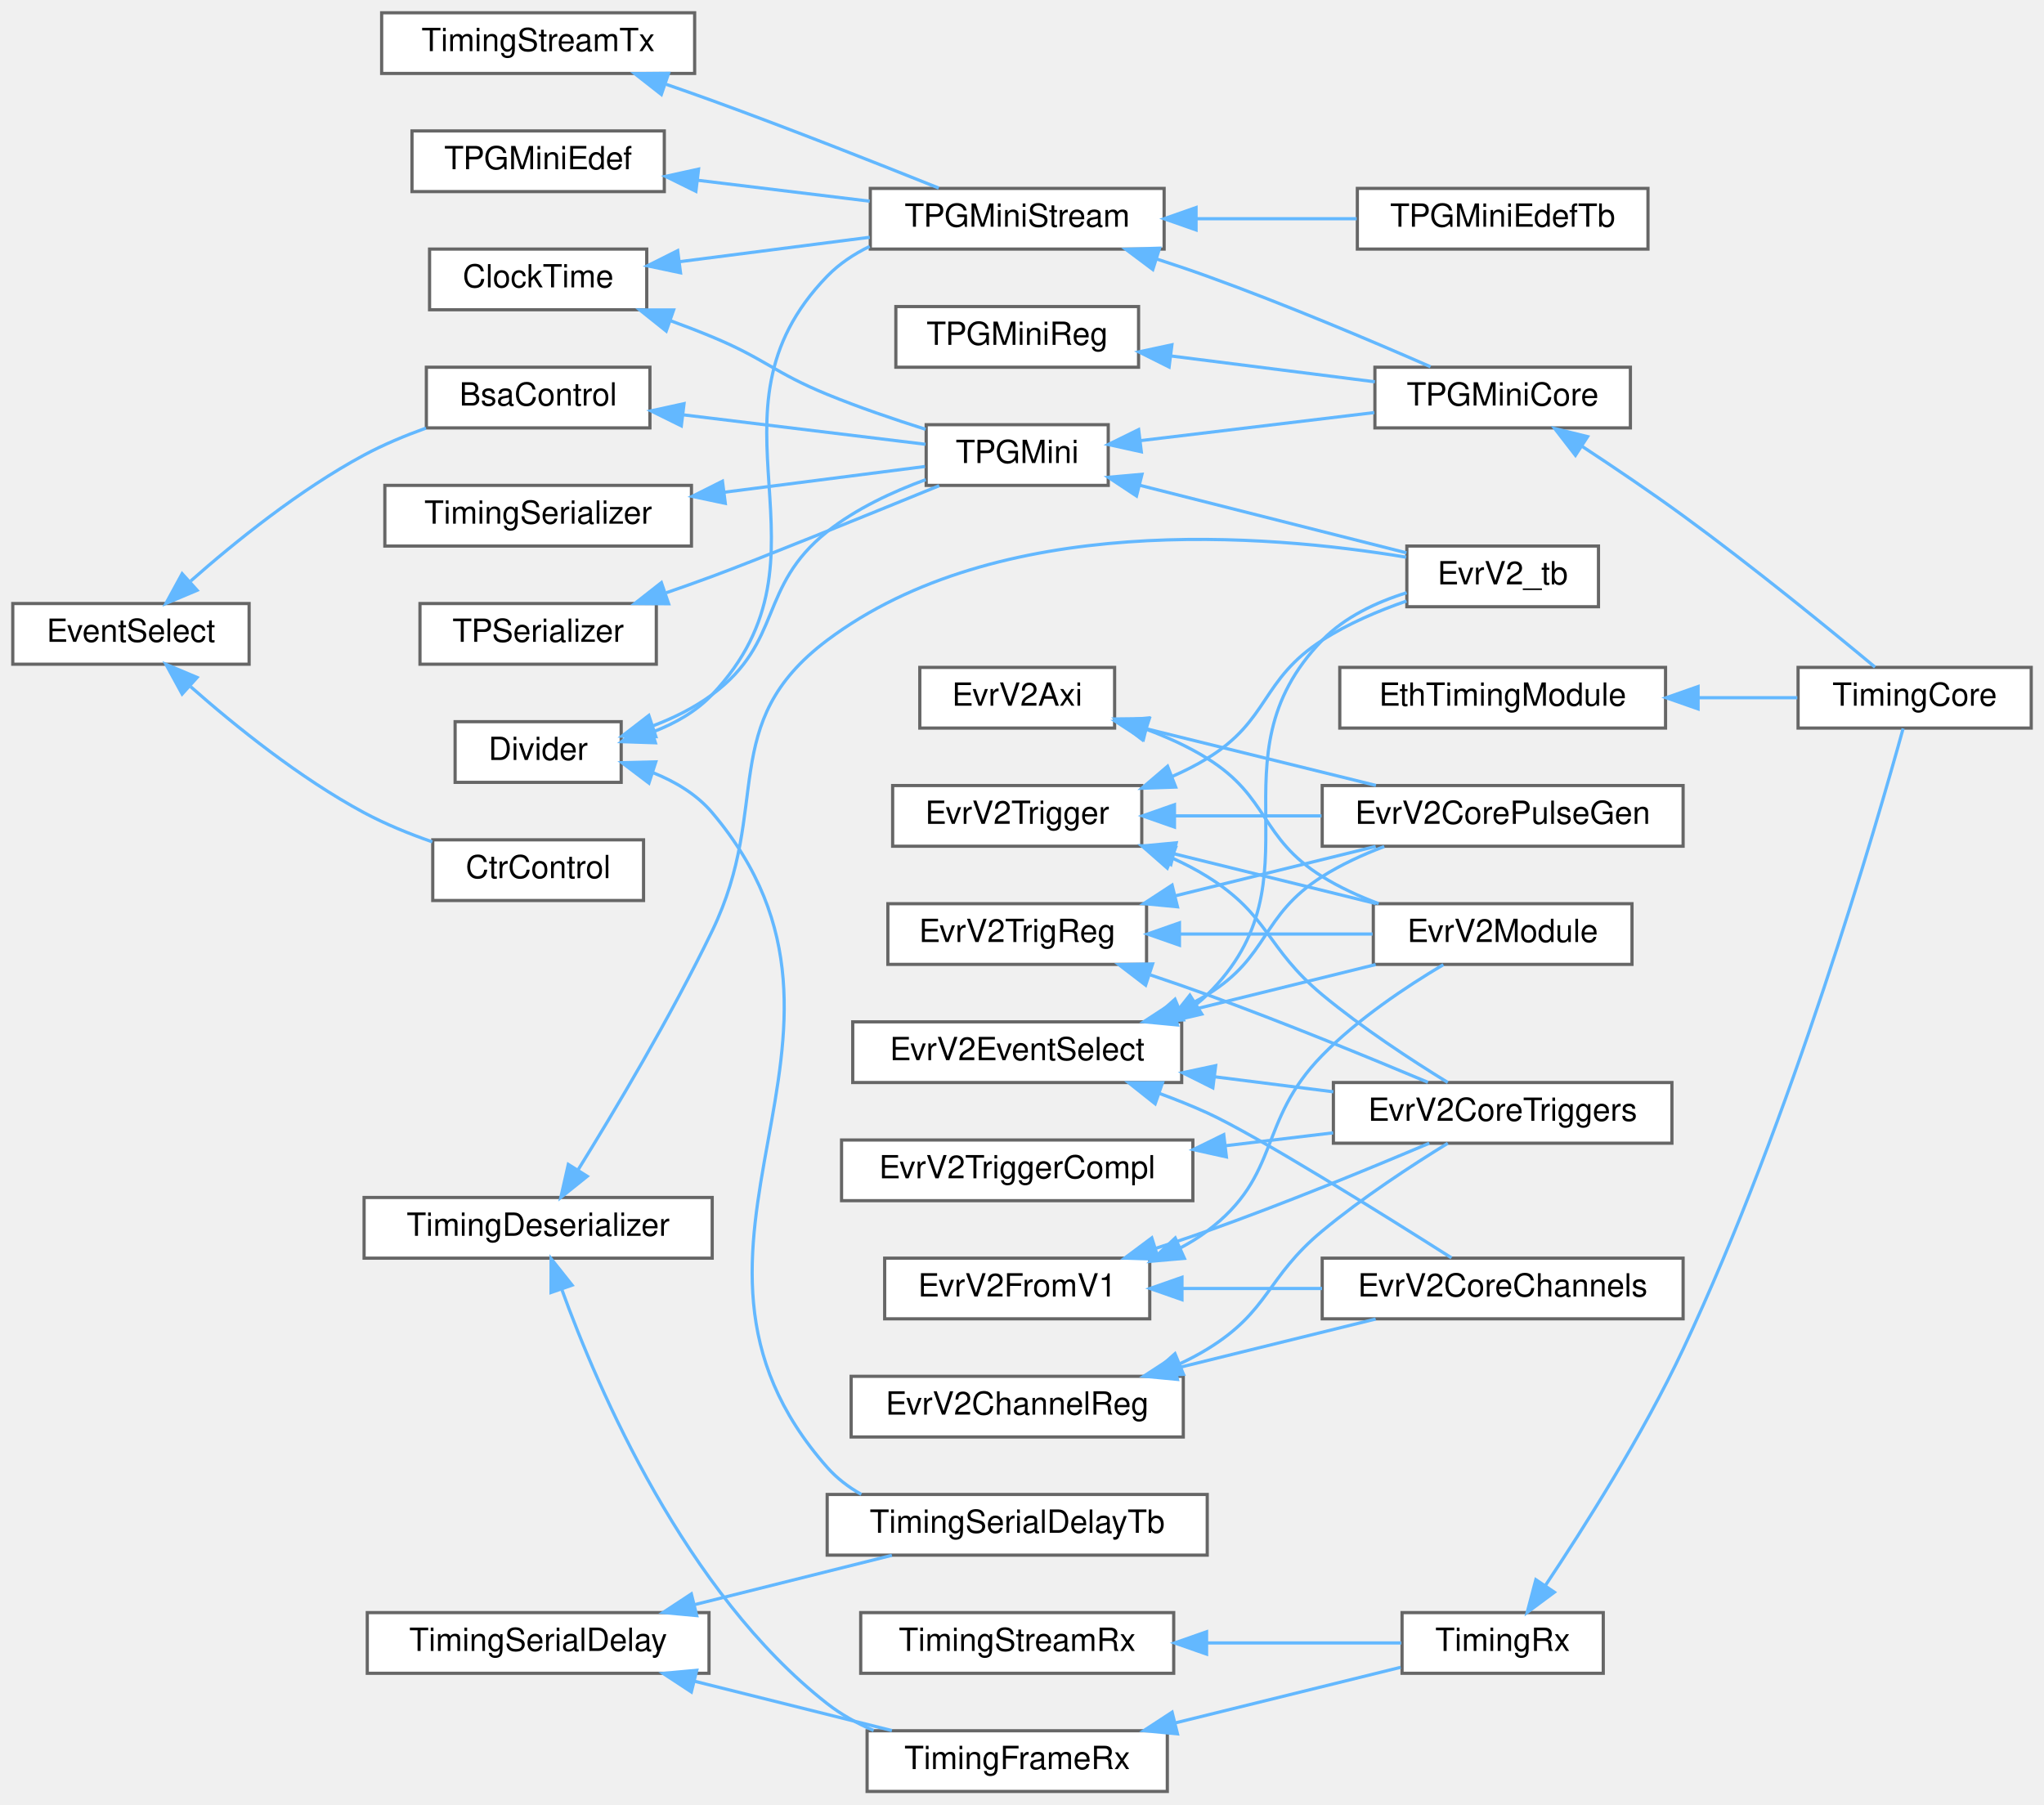
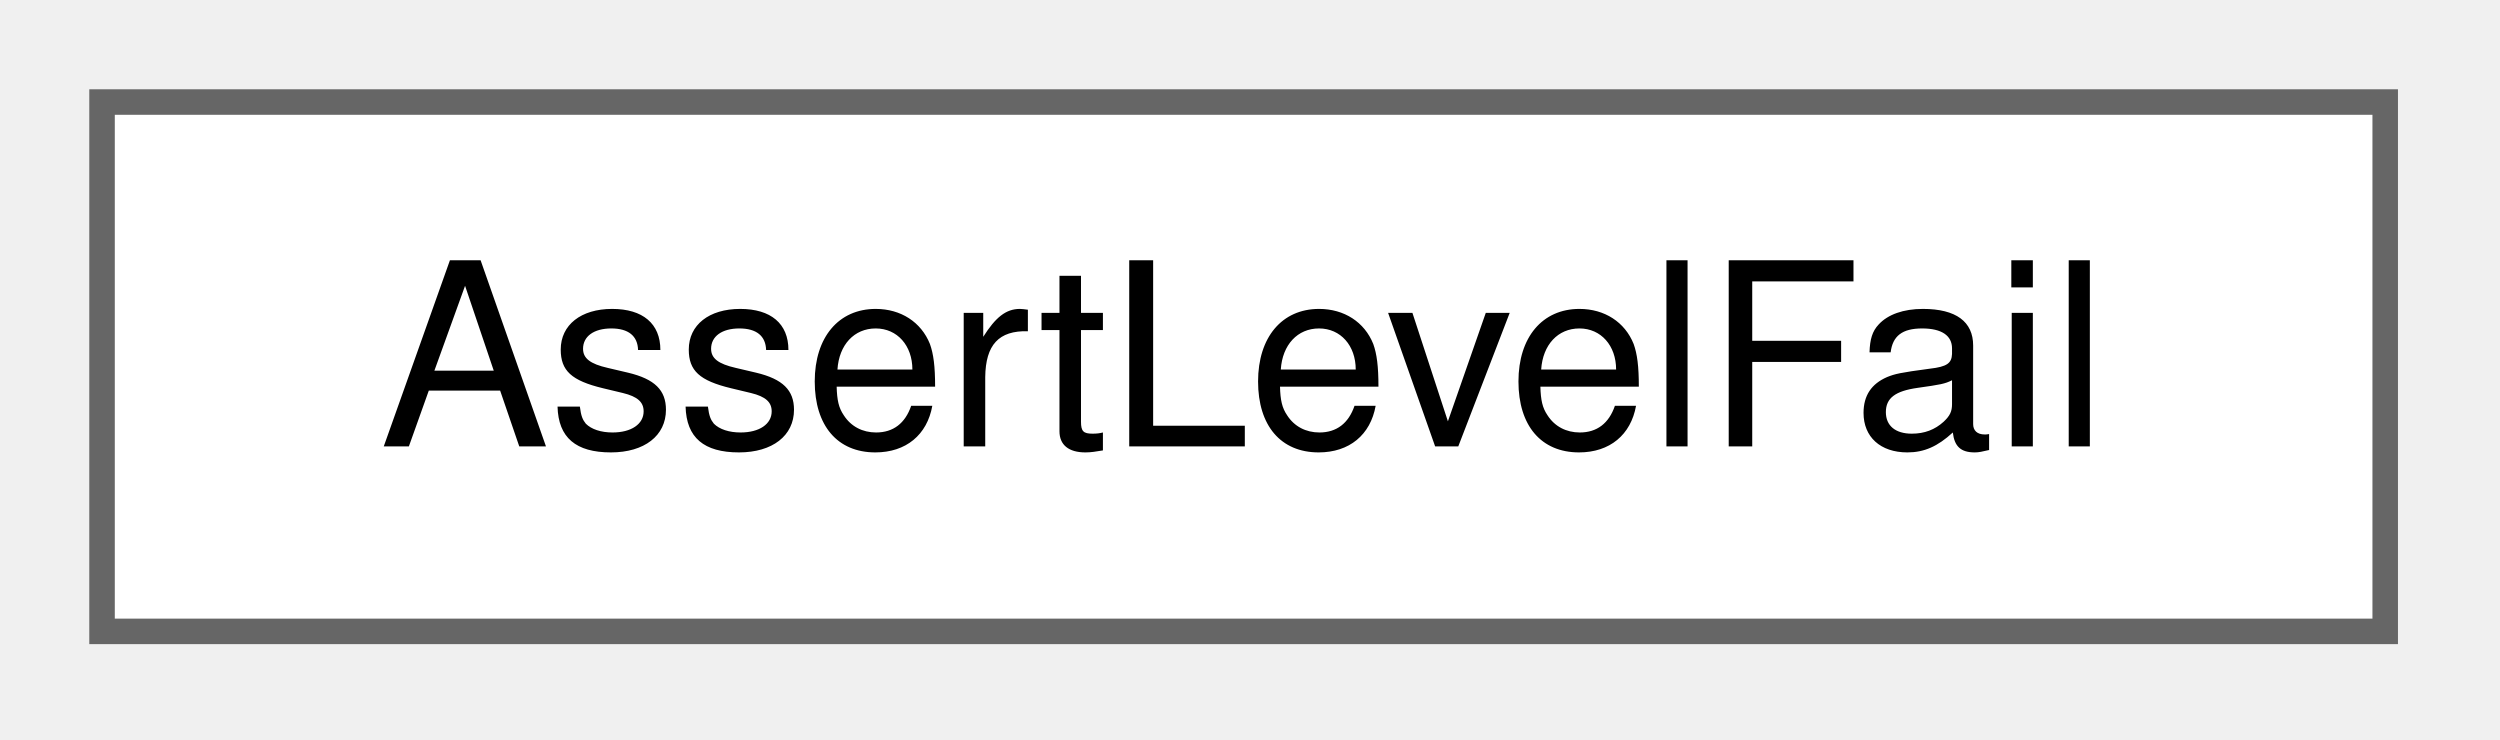
- <svg xmlns="http://www.w3.org/2000/svg" xmlns:xlink="http://www.w3.org/1999/xlink" width="640pt" height="565pt" viewBox="0.00 0.00 640.00 565.00">
-   <g id="graph0" class="graph" transform="scale(1 1) rotate(0) translate(4 561)">
+ <svg xmlns="http://www.w3.org/2000/svg" xmlns:xlink="http://www.w3.org/1999/xlink" width="98pt" height="29pt" viewBox="0.00 0.00 98.00 29.00">
+   <g id="graph0" class="graph" transform="scale(1 1) rotate(0) translate(4 24.75)">
    <g id="Node000000" class="node">
      <g id="a_Node000000">
-         <a xlink:href="classClockTime.html" target="_top" xlink:title=" ">
-           <polygon fill="white" stroke="#666666" points="198.5,-483 130.5,-483 130.5,-464 198.5,-464 198.5,-483" />
-           <text text-anchor="middle" x="164.5" y="-471" font-family="Helvetica,sans-Serif" font-size="10.00">ClockTime</text>
-         </a>
-       </g>
-     </g>
-     <g id="Node000001" class="node">
-       <g id="a_Node000001">
-         <a xlink:href="classTPGMini.html" target="_top" xlink:title=" ">
-           <polygon fill="white" stroke="#666666" points="343,-428 286,-428 286,-409 343,-409 343,-428" />
-           <text text-anchor="middle" x="314.5" y="-416" font-family="Helvetica,sans-Serif" font-size="10.00">TPGMini</text>
-         </a>
-       </g>
-     </g>
-     <g id="edge1_Node000000_Node000001" class="edge">
-       <g id="a_edge1_Node000000_Node000001">
-         <a xlink:title=" ">
-           <path fill="none" stroke="#63b8ff" d="M205.96,-460.56C210.4,-458.94 214.82,-457.24 219,-455.5 235.52,-448.63 238.45,-444.28 255,-437.5 264.88,-433.45 275.97,-429.67 285.81,-426.56" />
-           <polygon fill="#63b8ff" stroke="#63b8ff" points="204.6,-457.32 196.33,-463.94 206.92,-463.93 204.6,-457.32" />
-         </a>
-       </g>
-     </g>
-     <g id="Node000023" class="node">
-       <g id="a_Node000023">
-         <a xlink:href="classTPGMiniStream.html" target="_top" xlink:title=" ">
-           <polygon fill="white" stroke="#666666" points="360.5,-502 268.5,-502 268.5,-483 360.5,-483 360.5,-502" />
-           <text text-anchor="middle" x="314.5" y="-490" font-family="Helvetica,sans-Serif" font-size="10.00">TPGMiniStream</text>
-         </a>
-       </g>
-     </g>
-     <g id="edge5_Node000000_Node000023" class="edge">
-       <g id="a_edge5_Node000000_Node000023">
-         <a xlink:title=" ">
-           <path fill="none" stroke="#63b8ff" d="M208.75,-479.05C227.47,-481.46 249.4,-484.27 268.33,-486.7" />
-           <polygon fill="#63b8ff" stroke="#63b8ff" points="209.08,-475.57 198.71,-477.76 208.19,-482.51 209.08,-475.57" />
-         </a>
-       </g>
-     </g>
-     <g id="Node000002" class="node">
-       <g id="a_Node000002">
-         <a xlink:href="classTPGMiniCore.html" target="_top" xlink:title=" ">
-           <polygon fill="white" stroke="#666666" points="506.5,-446 426.5,-446 426.5,-427 506.5,-427 506.5,-446" />
-           <text text-anchor="middle" x="466.5" y="-434" font-family="Helvetica,sans-Serif" font-size="10.00">TPGMiniCore</text>
-         </a>
-       </g>
-     </g>
-     <g id="edge2_Node000001_Node000002" class="edge">
-       <g id="a_edge2_Node000001_Node000002">
-         <a xlink:title=" ">
-           <path fill="none" stroke="#63b8ff" d="M353.13,-423.02C375.45,-425.69 403.7,-429.08 426.3,-431.8" />
-           <polygon fill="#63b8ff" stroke="#63b8ff" points="353.36,-419.52 343.01,-421.8 352.52,-426.47 353.36,-419.52" />
-         </a>
-       </g>
-     </g>
-     <g id="Node000008" class="node">
-       <g id="a_Node000008">
-         <a xlink:href="classEvrV2__tb.html" target="_top" xlink:title=" ">
-           <polygon fill="white" stroke="#666666" points="496.5,-390 436.5,-390 436.5,-371 496.5,-371 496.5,-390" />
-           <text text-anchor="middle" x="466.5" y="-378" font-family="Helvetica,sans-Serif" font-size="10.00">EvrV2_tb</text>
-         </a>
-       </g>
-     </g>
-     <g id="edge4_Node000001_Node000008" class="edge">
-       <g id="a_edge4_Node000001_Node000008">
-         <a xlink:title=" ">
-           <path fill="none" stroke="#63b8ff" d="M352.83,-409.04C378.66,-402.5 412.53,-393.92 436.37,-387.88" />
-           <polygon fill="#63b8ff" stroke="#63b8ff" points="351.85,-405.68 343.01,-411.53 353.57,-412.47 351.85,-405.68" />
-         </a>
-       </g>
-     </g>
-     <g id="Node000003" class="node">
-       <g id="a_Node000003">
-         <a xlink:href="classTimingCore.html" target="_top" xlink:title=" ">
-           <polygon fill="white" stroke="#666666" points="632,-352 559,-352 559,-333 632,-333 632,-352" />
-           <text text-anchor="middle" x="595.5" y="-340" font-family="Helvetica,sans-Serif" font-size="10.00">TimingCore</text>
-         </a>
-       </g>
-     </g>
-     <g id="edge3_Node000002_Node000003" class="edge">
-       <g id="a_edge3_Node000002_Node000003">
-         <a xlink:title=" ">
-           <path fill="none" stroke="#63b8ff" d="M491.38,-421.22C501.29,-414.71 512.83,-406.92 523,-399.5 544.8,-383.59 569.18,-363.67 583.09,-352.09" />
-           <polygon fill="#63b8ff" stroke="#63b8ff" points="489.29,-418.4 482.81,-426.79 493.1,-424.27 489.29,-418.4" />
-         </a>
-       </g>
-     </g>
-     <g id="edge6_Node000023_Node000002" class="edge">
-       <g id="a_edge6_Node000023_Node000002">
-         <a xlink:title=" ">
-           <path fill="none" stroke="#63b8ff" d="M358.07,-479.92C363.46,-478.18 368.88,-476.35 374,-474.5 398.27,-465.75 425.51,-454.21 443.91,-446.15" />
-           <polygon fill="#63b8ff" stroke="#63b8ff" points="356.96,-476.6 348.48,-482.95 359.07,-483.28 356.96,-476.6" />
-         </a>
-       </g>
-     </g>
-     <g id="Node000024" class="node">
-       <g id="a_Node000024">
-         <a xlink:href="classTPGMiniEdefTb.html" target="_top" xlink:title=" ">
-           <polygon fill="white" stroke="#666666" points="512,-502 421,-502 421,-483 512,-483 512,-502" />
-           <text text-anchor="middle" x="466.5" y="-490" font-family="Helvetica,sans-Serif" font-size="10.00">TPGMiniEdefTb</text>
-         </a>
-       </g>
-     </g>
-     <g id="edge7_Node000023_Node000024" class="edge">
-       <g id="a_edge7_Node000023_Node000024">
-         <a xlink:title=" ">
-           <path fill="none" stroke="#63b8ff" d="M370.58,-492.5C387.1,-492.5 405.02,-492.5 420.79,-492.5" />
-           <polygon fill="#63b8ff" stroke="#63b8ff" points="370.5,-489 360.5,-492.5 370.5,-496 370.5,-489" />
-         </a>
-       </g>
-     </g>
-     <g id="Node000022" class="node">
-       <g id="a_Node000022">
-         <a xlink:href="classDivider.html" target="_top" xlink:title=" ">
-           <polygon fill="white" stroke="#666666" points="190.5,-335 138.5,-335 138.5,-316 190.5,-316 190.5,-335" />
-           <text text-anchor="middle" x="164.5" y="-323" font-family="Helvetica,sans-Serif" font-size="10.00">Divider</text>
-         </a>
-       </g>
-     </g>
-     <g id="edge8_Node000022_Node000001" class="edge">
-       <g id="a_edge8_Node000022_Node000001">
-         <a xlink:title=" ">
-           <path fill="none" stroke="#63b8ff" d="M200.32,-333.65C206.9,-336.15 213.46,-339.37 219,-343.5 241.25,-360.08 233.3,-377.21 255,-394.5 264.02,-401.68 275.48,-407.01 285.86,-410.8" />
-           <polygon fill="#63b8ff" stroke="#63b8ff" points="201.36,-330.31 190.77,-330.48 199.16,-336.95 201.36,-330.31" />
-         </a>
-       </g>
-     </g>
-     <g id="edge9_Node000022_Node000023" class="edge">
-       <g id="a_edge9_Node000022_Node000023">
-         <a xlink:title=" ">
-           <path fill="none" stroke="#63b8ff" d="M200.65,-331.88C207.46,-334.51 214.03,-338.24 219,-343.5 260.48,-387.38 212.96,-431.16 255,-474.5 258.77,-478.39 263.37,-481.44 268.3,-483.84" />
-           <polygon fill="#63b8ff" stroke="#63b8ff" points="201.22,-328.39 190.63,-328.74 199.13,-335.07 201.22,-328.39" />
-         </a>
-       </g>
-     </g>
-     <g id="Node000021" class="node">
-       <g id="a_Node000021">
-         <a xlink:href="classTimingSerialDelayTb.html" target="_top" xlink:title=" ">
-           <polygon fill="white" stroke="#666666" points="374,-93 255,-93 255,-74 374,-74 374,-93" />
-           <text text-anchor="middle" x="314.5" y="-81" font-family="Helvetica,sans-Serif" font-size="10.00">TimingSerialDelayTb</text>
-         </a>
-       </g>
-     </g>
-     <g id="edge10_Node000022_Node000021" class="edge">
-       <g id="a_edge10_Node000022_Node000021">
-         <a xlink:title=" ">
-           <path fill="none" stroke="#63b8ff" d="M200.4,-319.05C207.43,-316.25 214.14,-312.24 219,-306.5 278.71,-235.85 193.79,-170.86 255,-101.5 258.02,-98.07 261.68,-95.29 265.68,-93.03" />
-           <polygon fill="#63b8ff" stroke="#63b8ff" points="199.19,-315.76 190.75,-322.16 201.34,-322.42 199.19,-315.76" />
-         </a>
-       </g>
-     </g>
-     <g id="Node000004" class="node">
-       <g id="a_Node000004">
-         <a xlink:href="classEthTimingModule.html" target="_top" xlink:title=" ">
-           <polygon fill="white" stroke="#666666" points="517.5,-352 415.5,-352 415.5,-333 517.5,-333 517.5,-352" />
-           <text text-anchor="middle" x="466.5" y="-340" font-family="Helvetica,sans-Serif" font-size="10.00">EthTimingModule</text>
-         </a>
-       </g>
-     </g>
-     <g id="edge11_Node000004_Node000003" class="edge">
-       <g id="a_edge11_Node000004_Node000003">
-         <a xlink:title=" ">
-           <path fill="none" stroke="#63b8ff" d="M527.78,-342.5C538.38,-342.5 549.1,-342.5 558.76,-342.5" />
-           <polygon fill="#63b8ff" stroke="#63b8ff" points="527.69,-339 517.69,-342.5 527.69,-346 527.69,-339" />
-         </a>
-       </g>
-     </g>
-     <g id="Node000030" class="node">
-       <g id="a_Node000030">
-         <a xlink:href="classEventSelect.html" target="_top" xlink:title=" ">
-           <polygon fill="white" stroke="#666666" points="74,-372 0,-372 0,-353 74,-353 74,-372" />
-           <text text-anchor="middle" x="37" y="-360" font-family="Helvetica,sans-Serif" font-size="10.00">EventSelect</text>
-         </a>
-       </g>
-     </g>
-     <g id="Node000029" class="node">
-       <g id="a_Node000029">
-         <a xlink:href="classBsaControl.html" target="_top" xlink:title=" ">
-           <polygon fill="white" stroke="#666666" points="199.5,-446 129.5,-446 129.5,-427 199.5,-427 199.5,-446" />
-           <text text-anchor="middle" x="164.5" y="-434" font-family="Helvetica,sans-Serif" font-size="10.00">BsaControl</text>
-         </a>
-       </g>
-     </g>
-     <g id="edge12_Node000030_Node000029" class="edge">
-       <g id="a_edge12_Node000030_Node000029">
-         <a xlink:title=" ">
-           <path fill="none" stroke="#63b8ff" d="M55.72,-379.06C69.61,-391.32 89.9,-407.7 110,-418.5 116.04,-421.75 122.78,-424.56 129.38,-426.94" />
-           <polygon fill="#63b8ff" stroke="#63b8ff" points="57.72,-376.15 47.96,-372.04 53.03,-381.34 57.72,-376.15" />
-         </a>
-       </g>
-     </g>
-     <g id="Node000031" class="node">
-       <g id="a_Node000031">
-         <a xlink:href="classCtrControl.html" target="_top" xlink:title=" ">
-           <polygon fill="white" stroke="#666666" points="197.5,-298 131.5,-298 131.5,-279 197.5,-279 197.5,-298" />
-           <text text-anchor="middle" x="164.5" y="-286" font-family="Helvetica,sans-Serif" font-size="10.00">CtrControl</text>
-         </a>
-       </g>
-     </g>
-     <g id="edge14_Node000030_Node000031" class="edge">
-       <g id="a_edge14_Node000030_Node000031">
-         <a xlink:title=" ">
-           <path fill="none" stroke="#63b8ff" d="M55.72,-345.94C69.61,-333.68 89.9,-317.3 110,-306.5 116.65,-302.93 124.14,-299.88 131.36,-297.36" />
-           <polygon fill="#63b8ff" stroke="#63b8ff" points="53.03,-343.66 47.96,-352.96 57.72,-348.85 53.03,-343.66" />
-         </a>
-       </g>
-     </g>
-     <g id="edge13_Node000029_Node000001" class="edge">
-       <g id="a_edge13_Node000029_Node000001">
-         <a xlink:title=" ">
-           <path fill="none" stroke="#63b8ff" d="M210.02,-431.08C234.66,-428.09 264.5,-424.46 285.79,-421.87" />
-           <polygon fill="#63b8ff" stroke="#63b8ff" points="209.33,-427.64 199.83,-432.33 210.18,-434.59 209.33,-427.64" />
-         </a>
-       </g>
-     </g>
-     <g id="Node000015" class="node">
-       <g id="a_Node000015">
-         <a xlink:href="classEvrV2Axi.html" target="_top" xlink:title=" ">
-           <polygon fill="white" stroke="#666666" points="345,-352 284,-352 284,-333 345,-333 345,-352" />
-           <text text-anchor="middle" x="314.5" y="-340" font-family="Helvetica,sans-Serif" font-size="10.00">EvrV2Axi</text>
-         </a>
-       </g>
-     </g>
-     <g id="Node000016" class="node">
-       <g id="a_Node000016">
-         <a xlink:href="classEvrV2CorePulseGen.html" target="_top" xlink:title=" ">
-           <polygon fill="white" stroke="#666666" points="523,-315 410,-315 410,-296 523,-296 523,-315" />
-           <text text-anchor="middle" x="466.5" y="-303" font-family="Helvetica,sans-Serif" font-size="10.00">EvrV2CorePulseGen</text>
-         </a>
-       </g>
-     </g>
-     <g id="edge15_Node000015_Node000016" class="edge">
-       <g id="a_edge15_Node000015_Node000016">
-         <a xlink:title=" ">
-           <path fill="none" stroke="#63b8ff" d="M354.92,-332.78C377.12,-327.3 404.74,-320.49 426.82,-315.04" />
-           <polygon fill="#63b8ff" stroke="#63b8ff" points="354.01,-329.4 345.14,-335.19 355.68,-336.19 354.01,-329.4" />
-         </a>
-       </g>
-     </g>
-     <g id="Node000014" class="node">
-       <g id="a_Node000014">
-         <a xlink:href="classEvrV2Module.html" target="_top" xlink:title=" ">
-           <polygon fill="white" stroke="#666666" points="507,-278 426,-278 426,-259 507,-259 507,-278" />
-           <text text-anchor="middle" x="466.5" y="-266" font-family="Helvetica,sans-Serif" font-size="10.00">EvrV2Module</text>
-         </a>
-       </g>
-     </g>
-     <g id="edge16_Node000015_Node000014" class="edge">
-       <g id="a_edge16_Node000015_Node000014">
-         <a xlink:title=" ">
-           <path fill="none" stroke="#63b8ff" d="M354.91,-332.62C361.54,-330.15 368.15,-327.14 374,-323.5 393.48,-311.38 390.52,-298.62 410,-286.5 415.42,-283.13 421.53,-280.33 427.67,-278.02" />
-           <polygon fill="#63b8ff" stroke="#63b8ff" points="353.65,-329.35 345.29,-335.86 355.88,-335.98 353.65,-329.35" />
-         </a>
-       </g>
-     </g>
-     <g id="Node000011" class="node">
-       <g id="a_Node000011">
-         <a xlink:href="classEvrV2ChannelReg.html" target="_top" xlink:title=" ">
-           <polygon fill="white" stroke="#666666" points="366.5,-130 262.5,-130 262.5,-111 366.5,-111 366.5,-130" />
-           <text text-anchor="middle" x="314.5" y="-118" font-family="Helvetica,sans-Serif" font-size="10.00">EvrV2ChannelReg</text>
-         </a>
-       </g>
-     </g>
-     <g id="Node000010" class="node">
-       <g id="a_Node000010">
-         <a xlink:href="classEvrV2CoreChannels.html" target="_top" xlink:title=" ">
-           <polygon fill="white" stroke="#666666" points="523,-167 410,-167 410,-148 523,-148 523,-167" />
-           <text text-anchor="middle" x="466.5" y="-155" font-family="Helvetica,sans-Serif" font-size="10.00">EvrV2CoreChannels</text>
-         </a>
-       </g>
-     </g>
-     <g id="edge17_Node000011_Node000010" class="edge">
-       <g id="a_edge17_Node000011_Node000010">
-         <a xlink:title=" ">
-           <path fill="none" stroke="#63b8ff" d="M363.84,-132.43C384.19,-137.44 407.55,-143.21 426.74,-147.94" />
-           <polygon fill="#63b8ff" stroke="#63b8ff" points="364.68,-129.03 354.13,-130.03 363,-135.82 364.68,-129.03" />
-         </a>
-       </g>
-     </g>
-     <g id="Node000012" class="node">
-       <g id="a_Node000012">
-         <a xlink:href="classEvrV2CoreTriggers.html" target="_top" xlink:title=" ">
-           <polygon fill="white" stroke="#666666" points="519.5,-222 413.5,-222 413.5,-203 519.5,-203 519.5,-222" />
-           <text text-anchor="middle" x="466.5" y="-210" font-family="Helvetica,sans-Serif" font-size="10.00">EvrV2CoreTriggers</text>
-         </a>
-       </g>
-     </g>
-     <g id="edge18_Node000011_Node000012" class="edge">
-       <g id="a_edge18_Node000011_Node000012">
-         <a xlink:title=" ">
-           <path fill="none" stroke="#63b8ff" d="M365.27,-133.86C368.3,-135.27 371.23,-136.81 374,-138.5 393.57,-150.47 392.36,-160.83 410,-175.5 422.47,-185.86 437.9,-195.96 449.32,-202.98" />
-           <polygon fill="#63b8ff" stroke="#63b8ff" points="366.57,-130.61 355.99,-130.04 363.9,-137.08 366.57,-130.61" />
-         </a>
-       </g>
-     </g>
-     <g id="Node000009" class="node">
-       <g id="a_Node000009">
-         <a xlink:href="classEvrV2EventSelect.html" target="_top" xlink:title=" ">
-           <polygon fill="white" stroke="#666666" points="366,-241 263,-241 263,-222 366,-222 366,-241" />
-           <text text-anchor="middle" x="314.5" y="-229" font-family="Helvetica,sans-Serif" font-size="10.00">EvrV2EventSelect</text>
-         </a>
-       </g>
-     </g>
-     <g id="edge23_Node000009_Node000008" class="edge">
-       <g id="a_edge23_Node000009_Node000008">
-         <a xlink:title=" ">
-           <path fill="none" stroke="#63b8ff" d="M370.56,-246.47C371.76,-247.42 372.91,-248.43 374,-249.5 410.95,-285.89 373.92,-323.24 410,-360.5 417.05,-367.78 426.95,-372.43 436.44,-375.38" />
-           <polygon fill="#63b8ff" stroke="#63b8ff" points="372.3,-243.43 361.98,-241.04 368.56,-249.35 372.3,-243.43" />
-         </a>
-       </g>
-     </g>
-     <g id="edge20_Node000009_Node000016" class="edge">
-       <g id="a_edge20_Node000009_Node000016">
-         <a xlink:title=" ">
-           <path fill="none" stroke="#63b8ff" d="M365.27,-244.86C368.3,-246.27 371.23,-247.81 374,-249.5 393.57,-261.47 390.62,-274.23 410,-286.5 415.94,-290.26 422.71,-293.37 429.43,-295.91" />
-           <polygon fill="#63b8ff" stroke="#63b8ff" points="366.57,-241.61 355.99,-241.04 363.9,-248.08 366.57,-241.61" />
-         </a>
-       </g>
-     </g>
-     <g id="edge22_Node000009_Node000014" class="edge">
-       <g id="a_edge22_Node000009_Node000014">
-         <a xlink:title=" ">
-           <path fill="none" stroke="#63b8ff" d="M363.84,-243.43C384.19,-248.44 407.55,-254.21 426.74,-258.94" />
-           <polygon fill="#63b8ff" stroke="#63b8ff" points="364.68,-240.03 354.13,-241.03 363,-246.82 364.68,-240.03" />
-         </a>
-       </g>
-     </g>
-     <g id="edge19_Node000009_Node000010" class="edge">
-       <g id="a_edge19_Node000009_Node000010">
-         <a xlink:title=" ">
-           <path fill="none" stroke="#63b8ff" d="M359.13,-218.55C364.21,-216.68 369.26,-214.66 374,-212.5 389.26,-205.54 428.68,-180.93 450.47,-167.1" />
-           <polygon fill="#63b8ff" stroke="#63b8ff" points="357.7,-215.34 349.41,-221.93 360,-221.95 357.7,-215.34" />
-         </a>
-       </g>
-     </g>
-     <g id="edge21_Node000009_Node000012" class="edge">
-       <g id="a_edge21_Node000009_Node000012">
-         <a xlink:title=" ">
-           <path fill="none" stroke="#63b8ff" d="M376.45,-223.78C388.74,-222.22 401.54,-220.6 413.49,-219.09" />
-           <polygon fill="#63b8ff" stroke="#63b8ff" points="375.76,-220.34 366.28,-225.07 376.64,-227.28 375.76,-220.34" />
-         </a>
-       </g>
-     </g>
-     <g id="Node000013" class="node">
-       <g id="a_Node000013">
-         <a xlink:href="classEvrV2FromV1.html" target="_top" xlink:title=" ">
-           <polygon fill="white" stroke="#666666" points="356,-167 273,-167 273,-148 356,-148 356,-167" />
-           <text text-anchor="middle" x="314.5" y="-155" font-family="Helvetica,sans-Serif" font-size="10.00">EvrV2FromV1</text>
-         </a>
-       </g>
-     </g>
-     <g id="edge26_Node000013_Node000014" class="edge">
-       <g id="a_edge26_Node000013_Node000014">
-         <a xlink:title=" ">
-           <path fill="none" stroke="#63b8ff" d="M365.53,-170.18C368.51,-171.76 371.37,-173.52 374,-175.5 397.35,-193.06 389.56,-209.63 410,-230.5 421.19,-241.93 436.3,-252.01 447.93,-258.91" />
-           <polygon fill="#63b8ff" stroke="#63b8ff" points="366.85,-166.94 356.3,-166.02 363.98,-173.32 366.85,-166.94" />
-         </a>
-       </g>
-     </g>
-     <g id="edge24_Node000013_Node000010" class="edge">
-       <g id="a_edge24_Node000013_Node000010">
-         <a xlink:title=" ">
-           <path fill="none" stroke="#63b8ff" d="M366.1,-157.5C380.19,-157.5 395.58,-157.5 409.95,-157.5" />
-           <polygon fill="#63b8ff" stroke="#63b8ff" points="366.09,-154 356.09,-157.5 366.09,-161 366.09,-154" />
-         </a>
-       </g>
-     </g>
-     <g id="edge25_Node000013_Node000012" class="edge">
-       <g id="a_edge25_Node000013_Node000012">
-         <a xlink:title=" ">
-           <path fill="none" stroke="#63b8ff" d="M357.86,-170.06C363.31,-171.82 368.81,-173.65 374,-175.5 398.06,-184.05 425.11,-195.18 443.52,-202.99" />
-           <polygon fill="#63b8ff" stroke="#63b8ff" points="358.74,-166.67 348.15,-167.01 356.64,-173.35 358.74,-166.67" />
-         </a>
-       </g>
-     </g>
-     <g id="Node000017" class="node">
-       <g id="a_Node000017">
-         <a xlink:href="classEvrV2Trigger.html" target="_top" xlink:title=" ">
-           <polygon fill="white" stroke="#666666" points="353.5,-315 275.5,-315 275.5,-296 353.5,-296 353.5,-315" />
-           <text text-anchor="middle" x="314.5" y="-303" font-family="Helvetica,sans-Serif" font-size="10.00">EvrV2Trigger</text>
-         </a>
-       </g>
-     </g>
-     <g id="edge30_Node000017_Node000008" class="edge">
-       <g id="a_edge30_Node000017_Node000008">
-         <a xlink:title=" ">
-           <path fill="none" stroke="#63b8ff" d="M363.1,-317.88C366.9,-319.54 370.58,-321.41 374,-323.5 393.57,-335.47 390.71,-348.07 410,-360.5 418.01,-365.66 427.52,-369.71 436.39,-372.78" />
-           <polygon fill="#63b8ff" stroke="#63b8ff" points="364.12,-314.52 353.53,-314.16 361.58,-321.04 364.12,-314.52" />
-         </a>
-       </g>
-     </g>
-     <g id="edge27_Node000017_Node000016" class="edge">
-       <g id="a_edge27_Node000017_Node000016">
-         <a xlink:title=" ">
-           <path fill="none" stroke="#63b8ff" d="M364.05,-305.5C378.64,-305.5 394.76,-305.5 409.78,-305.5" />
-           <polygon fill="#63b8ff" stroke="#63b8ff" points="363.74,-302 353.74,-305.5 363.74,-309 363.74,-302" />
-         </a>
-       </g>
-     </g>
-     <g id="edge29_Node000017_Node000014" class="edge">
-       <g id="a_edge29_Node000017_Node000014">
-         <a xlink:title=" ">
-           <path fill="none" stroke="#63b8ff" d="M363.5,-293.66C383.95,-288.62 407.5,-282.81 426.81,-278.04" />
-           <polygon fill="#63b8ff" stroke="#63b8ff" points="362.61,-290.27 353.74,-296.07 364.29,-297.07 362.61,-290.27" />
-         </a>
-       </g>
-     </g>
-     <g id="edge28_Node000017_Node000012" class="edge">
-       <g id="a_edge28_Node000017_Node000012">
-         <a xlink:title=" ">
-           <path fill="none" stroke="#63b8ff" d="M363.1,-292.26C366.89,-290.54 370.58,-288.63 374,-286.5 393.48,-274.38 392.36,-264.17 410,-249.5 422.47,-239.14 437.9,-229.04 449.32,-222.02" />
-           <polygon fill="#63b8ff" stroke="#63b8ff" points="361.49,-289.14 353.53,-296.13 364.11,-295.63 361.49,-289.14" />
-         </a>
-       </g>
-     </g>
-     <g id="Node000019" class="node">
-       <g id="a_Node000019">
-         <a xlink:href="classEvrV2TriggerCompl.html" target="_top" xlink:title=" ">
-           <polygon fill="white" stroke="#666666" points="369.5,-204 259.5,-204 259.5,-185 369.5,-185 369.5,-204" />
-           <text text-anchor="middle" x="314.5" y="-192" font-family="Helvetica,sans-Serif" font-size="10.00">EvrV2TriggerCompl</text>
-         </a>
-       </g>
-     </g>
-     <g id="edge31_Node000019_Node000012" class="edge">
-       <g id="a_edge31_Node000019_Node000012">
-         <a xlink:title=" ">
-           <path fill="none" stroke="#63b8ff" d="M379.83,-202.22C391.05,-203.57 402.6,-204.95 413.43,-206.25" />
-           <polygon fill="#63b8ff" stroke="#63b8ff" points="380,-198.71 369.65,-201 379.17,-205.67 380,-198.71" />
-         </a>
-       </g>
-     </g>
-     <g id="Node000018" class="node">
-       <g id="a_Node000018">
-         <a xlink:href="classEvrV2TrigReg.html" target="_top" xlink:title=" ">
-           <polygon fill="white" stroke="#666666" points="355,-278 274,-278 274,-259 355,-259 355,-278" />
-           <text text-anchor="middle" x="314.5" y="-266" font-family="Helvetica,sans-Serif" font-size="10.00">EvrV2TrigReg</text>
-         </a>
-       </g>
-     </g>
-     <g id="edge32_Node000018_Node000016" class="edge">
-       <g id="a_edge32_Node000018_Node000016">
-         <a xlink:title=" ">
-           <path fill="none" stroke="#63b8ff" d="M363.84,-280.43C384.19,-285.44 407.55,-291.21 426.74,-295.94" />
-           <polygon fill="#63b8ff" stroke="#63b8ff" points="364.68,-277.03 354.13,-278.03 363,-283.82 364.68,-277.03" />
-         </a>
-       </g>
-     </g>
-     <g id="edge34_Node000018_Node000014" class="edge">
-       <g id="a_edge34_Node000018_Node000014">
-         <a xlink:title=" ">
-           <path fill="none" stroke="#63b8ff" d="M365.31,-268.5C384.96,-268.5 407.23,-268.5 425.77,-268.5" />
-           <polygon fill="#63b8ff" stroke="#63b8ff" points="365.3,-265 355.3,-268.5 365.3,-272 365.3,-265" />
-         </a>
-       </g>
-     </g>
-     <g id="edge33_Node000018_Node000012" class="edge">
-       <g id="a_edge33_Node000018_Node000012">
-         <a xlink:title=" ">
-           <path fill="none" stroke="#63b8ff" d="M356.22,-255.68C362.2,-253.68 368.28,-251.58 374,-249.5 397.83,-240.82 424.69,-229.81 443.11,-222.07" />
-           <polygon fill="#63b8ff" stroke="#63b8ff" points="354.71,-252.49 346.3,-258.94 356.9,-259.14 354.71,-252.49" />
-         </a>
-       </g>
-     </g>
-     <g id="Node000007" class="node">
-       <g id="a_Node000007">
-         <a xlink:href="classTimingDeserializer.html" target="_top" xlink:title=" ">
-           <polygon fill="white" stroke="#666666" points="219,-186 110,-186 110,-167 219,-167 219,-186" />
-           <text text-anchor="middle" x="164.5" y="-174" font-family="Helvetica,sans-Serif" font-size="10.00">TimingDeserializer</text>
-         </a>
-       </g>
-     </g>
-     <g id="edge38_Node000007_Node000008" class="edge">
-       <g id="a_edge38_Node000007_Node000008">
-         <a xlink:title=" ">
-           <path fill="none" stroke="#63b8ff" d="M176.95,-194.57C188.37,-213 206.05,-242.64 219,-269.5 237.89,-308.68 220.23,-334.37 255,-360.5 308.41,-400.64 392.27,-393.81 436.29,-386.51" />
-           <polygon fill="#63b8ff" stroke="#63b8ff" points="179.87,-192.64 171.6,-186.02 173.94,-196.36 179.87,-192.64" />
-         </a>
-       </g>
-     </g>
-     <g id="Node000006" class="node">
-       <g id="a_Node000006">
-         <a xlink:href="classTimingFrameRx.html" target="_top" xlink:title=" ">
-           <polygon fill="white" stroke="#666666" points="361.5,-19 267.5,-19 267.5,0 361.5,0 361.5,-19" />
-           <text text-anchor="middle" x="314.5" y="-7" font-family="Helvetica,sans-Serif" font-size="10.00">TimingFrameRx</text>
-         </a>
-       </g>
-     </g>
-     <g id="edge35_Node000007_Node000006" class="edge">
-       <g id="a_edge35_Node000007_Node000006">
-         <a xlink:title=" ">
-           <path fill="none" stroke="#63b8ff" d="M171.84,-157.38C183.33,-125.67 210.6,-62.26 255,-27.5 259.35,-24.09 264.35,-21.33 269.55,-19.08" />
-           <polygon fill="#63b8ff" stroke="#63b8ff" points="168.53,-156.24 168.55,-166.83 175.14,-158.54 168.53,-156.24" />
-         </a>
-       </g>
-     </g>
-     <g id="Node000005" class="node">
-       <g id="a_Node000005">
-         <a xlink:href="classTimingRx.html" target="_top" xlink:title=" ">
-           <polygon fill="white" stroke="#666666" points="498,-56 435,-56 435,-37 498,-37 498,-56" />
-           <text text-anchor="middle" x="466.5" y="-44" font-family="Helvetica,sans-Serif" font-size="10.00">TimingRx</text>
-         </a>
-       </g>
-     </g>
-     <g id="edge36_Node000006_Node000005" class="edge">
-       <g id="a_edge36_Node000006_Node000005">
-         <a xlink:title=" ">
-           <path fill="none" stroke="#63b8ff" d="M364.12,-21.49C387.26,-27.2 414.25,-33.86 434.56,-38.87" />
-           <polygon fill="#63b8ff" stroke="#63b8ff" points="364.68,-18.03 354.13,-19.03 363,-24.82 364.68,-18.03" />
-         </a>
-       </g>
-     </g>
-     <g id="edge37_Node000005_Node000003" class="edge">
-       <g id="a_edge37_Node000005_Node000003">
-         <a xlink:title=" ">
-           <path fill="none" stroke="#63b8ff" d="M479.87,-64.48C491.96,-82.59 510.35,-111.62 523,-138.5 556.89,-210.48 583.68,-303.15 591.89,-332.87" />
-           <polygon fill="#63b8ff" stroke="#63b8ff" points="482.69,-62.39 474.18,-56.07 476.89,-66.31 482.69,-62.39" />
-         </a>
-       </g>
-     </g>
-     <g id="Node000020" class="node">
-       <g id="a_Node000020">
-         <a xlink:href="classTimingSerialDelay.html" target="_top" xlink:title=" ">
-           <polygon fill="white" stroke="#666666" points="218,-56 111,-56 111,-37 218,-37 218,-56" />
-           <text text-anchor="middle" x="164.5" y="-44" font-family="Helvetica,sans-Serif" font-size="10.00">TimingSerialDelay</text>
-         </a>
-       </g>
-     </g>
-     <g id="edge40_Node000020_Node000021" class="edge">
-       <g id="a_edge40_Node000020_Node000021">
-         <a xlink:title=" ">
-           <path fill="none" stroke="#63b8ff" d="M213.47,-58.49C233.49,-63.5 256.41,-69.23 275.26,-73.94" />
-           <polygon fill="#63b8ff" stroke="#63b8ff" points="214.16,-55.06 203.61,-56.03 212.47,-61.85 214.16,-55.06" />
-         </a>
-       </g>
-     </g>
-     <g id="edge39_Node000020_Node000006" class="edge">
-       <g id="a_edge39_Node000020_Node000006">
-         <a xlink:title=" ">
-           <path fill="none" stroke="#63b8ff" d="M213.47,-34.51C233.49,-29.5 256.41,-23.77 275.26,-19.06" />
-           <polygon fill="#63b8ff" stroke="#63b8ff" points="212.47,-31.15 203.61,-36.97 214.16,-37.94 212.47,-31.15" />
-         </a>
-       </g>
-     </g>
-     <g id="Node000032" class="node">
-       <g id="a_Node000032">
-         <a xlink:href="classTimingSerializer.html" target="_top" xlink:title=" ">
-           <polygon fill="white" stroke="#666666" points="212.5,-409 116.5,-409 116.5,-390 212.5,-390 212.5,-409" />
-           <text text-anchor="middle" x="164.5" y="-397" font-family="Helvetica,sans-Serif" font-size="10.00">TimingSerializer</text>
-         </a>
-       </g>
-     </g>
-     <g id="edge41_Node000032_Node000001" class="edge">
-       <g id="a_edge41_Node000032_Node000001">
-         <a xlink:title=" ">
-           <path fill="none" stroke="#63b8ff" d="M222.8,-406.86C244.37,-409.63 267.94,-412.65 285.64,-414.92" />
-           <polygon fill="#63b8ff" stroke="#63b8ff" points="223.1,-403.37 212.74,-405.56 222.21,-410.31 223.1,-403.37" />
-         </a>
-       </g>
-     </g>
-     <g id="Node000027" class="node">
-       <g id="a_Node000027">
-         <a xlink:href="classTimingStreamRx.html" target="_top" xlink:title=" ">
-           <polygon fill="white" stroke="#666666" points="363.5,-56 265.5,-56 265.5,-37 363.5,-37 363.5,-56" />
-           <text text-anchor="middle" x="314.5" y="-44" font-family="Helvetica,sans-Serif" font-size="10.00">TimingStreamRx</text>
-         </a>
-       </g>
-     </g>
-     <g id="edge42_Node000027_Node000005" class="edge">
-       <g id="a_edge42_Node000027_Node000005">
-         <a xlink:title=" ">
-           <path fill="none" stroke="#63b8ff" d="M373.82,-46.5C394.61,-46.5 417.2,-46.5 434.76,-46.5" />
-           <polygon fill="#63b8ff" stroke="#63b8ff" points="373.79,-43 363.79,-46.5 373.79,-50 373.79,-43" />
-         </a>
-       </g>
-     </g>
-     <g id="Node000025" class="node">
-       <g id="a_Node000025">
-         <a xlink:href="classTimingStreamTx.html" target="_top" xlink:title=" ">
-           <polygon fill="white" stroke="#666666" points="213.5,-557 115.5,-557 115.5,-538 213.5,-538 213.5,-557" />
-           <text text-anchor="middle" x="164.5" y="-545" font-family="Helvetica,sans-Serif" font-size="10.00">TimingStreamTx</text>
-         </a>
-       </g>
-     </g>
-     <g id="edge43_Node000025_Node000023" class="edge">
-       <g id="a_edge43_Node000025_Node000023">
-         <a xlink:title=" ">
-           <path fill="none" stroke="#63b8ff" d="M204.59,-534.59C209.46,-532.91 214.35,-531.19 219,-529.5 243.34,-520.65 270.89,-509.76 289.93,-502.1" />
-           <polygon fill="#63b8ff" stroke="#63b8ff" points="203.08,-531.41 194.74,-537.95 205.34,-538.04 203.08,-531.41" />
-         </a>
-       </g>
-     </g>
-     <g id="Node000026" class="node">
-       <g id="a_Node000026">
-         <a xlink:href="classTPGMiniEdef.html" target="_top" xlink:title=" ">
-           <polygon fill="white" stroke="#666666" points="204,-520 125,-520 125,-501 204,-501 204,-520" />
-           <text text-anchor="middle" x="164.5" y="-508" font-family="Helvetica,sans-Serif" font-size="10.00">TPGMiniEdef</text>
-         </a>
-       </g>
-     </g>
-     <g id="edge44_Node000026_Node000023" class="edge">
-       <g id="a_edge44_Node000026_Node000023">
-         <a xlink:title=" ">
-           <path fill="none" stroke="#63b8ff" d="M214.35,-504.56C231.75,-502.44 251.25,-500.07 268.32,-497.99" />
-           <polygon fill="#63b8ff" stroke="#63b8ff" points="213.89,-501.09 204.39,-505.77 214.73,-508.04 213.89,-501.09" />
-         </a>
-       </g>
-     </g>
-     <g id="Node000028" class="node">
-       <g id="a_Node000028">
-         <a xlink:href="classTPGMiniReg.html" target="_top" xlink:title=" ">
-           <polygon fill="white" stroke="#666666" points="352.5,-465 276.5,-465 276.5,-446 352.5,-446 352.5,-465" />
-           <text text-anchor="middle" x="314.5" y="-453" font-family="Helvetica,sans-Serif" font-size="10.00">TPGMiniReg</text>
-         </a>
-       </g>
-     </g>
-     <g id="edge45_Node000028_Node000002" class="edge">
-       <g id="a_edge45_Node000028_Node000002">
-         <a xlink:title=" ">
-           <path fill="none" stroke="#63b8ff" d="M362.67,-449.52C383.2,-446.92 406.98,-443.91 426.49,-441.44" />
-           <polygon fill="#63b8ff" stroke="#63b8ff" points="362.06,-446.07 352.58,-450.8 362.94,-453.02 362.06,-446.07" />
-         </a>
-       </g>
-     </g>
-     <g id="Node000033" class="node">
-       <g id="a_Node000033">
-         <a xlink:href="classTPSerializer.html" target="_top" xlink:title=" ">
-           <polygon fill="white" stroke="#666666" points="201.5,-372 127.5,-372 127.5,-353 201.5,-353 201.5,-372" />
-           <text text-anchor="middle" x="164.5" y="-360" font-family="Helvetica,sans-Serif" font-size="10.00">TPSerializer</text>
-         </a>
-       </g>
-     </g>
-     <g id="edge46_Node000033_Node000001" class="edge">
-       <g id="a_edge46_Node000033_Node000001">
-         <a xlink:title=" ">
-           <path fill="none" stroke="#63b8ff" d="M204.61,-375.37C209.47,-377.05 214.36,-378.79 219,-380.5 232.44,-385.46 266.71,-399.36 290.07,-408.9" />
-           <polygon fill="#63b8ff" stroke="#63b8ff" points="205.36,-371.92 194.76,-372.01 203.09,-378.55 205.36,-371.92" />
+         <a xlink:href="classAssertLevelFail.html" target="_top" xlink:title=" ">
+           <polygon fill="white" stroke="#666666" points="89.5,-20.75 0,-20.75 0,0 89.5,0 89.5,-20.75" />
+           <text xml:space="preserve" text-anchor="middle" x="44.75" y="-7.25" font-family="Helvetica,sans-Serif" font-size="10.00">AssertLevelFail</text>
        </a>
      </g>
    </g>
  </g>
</svg>
